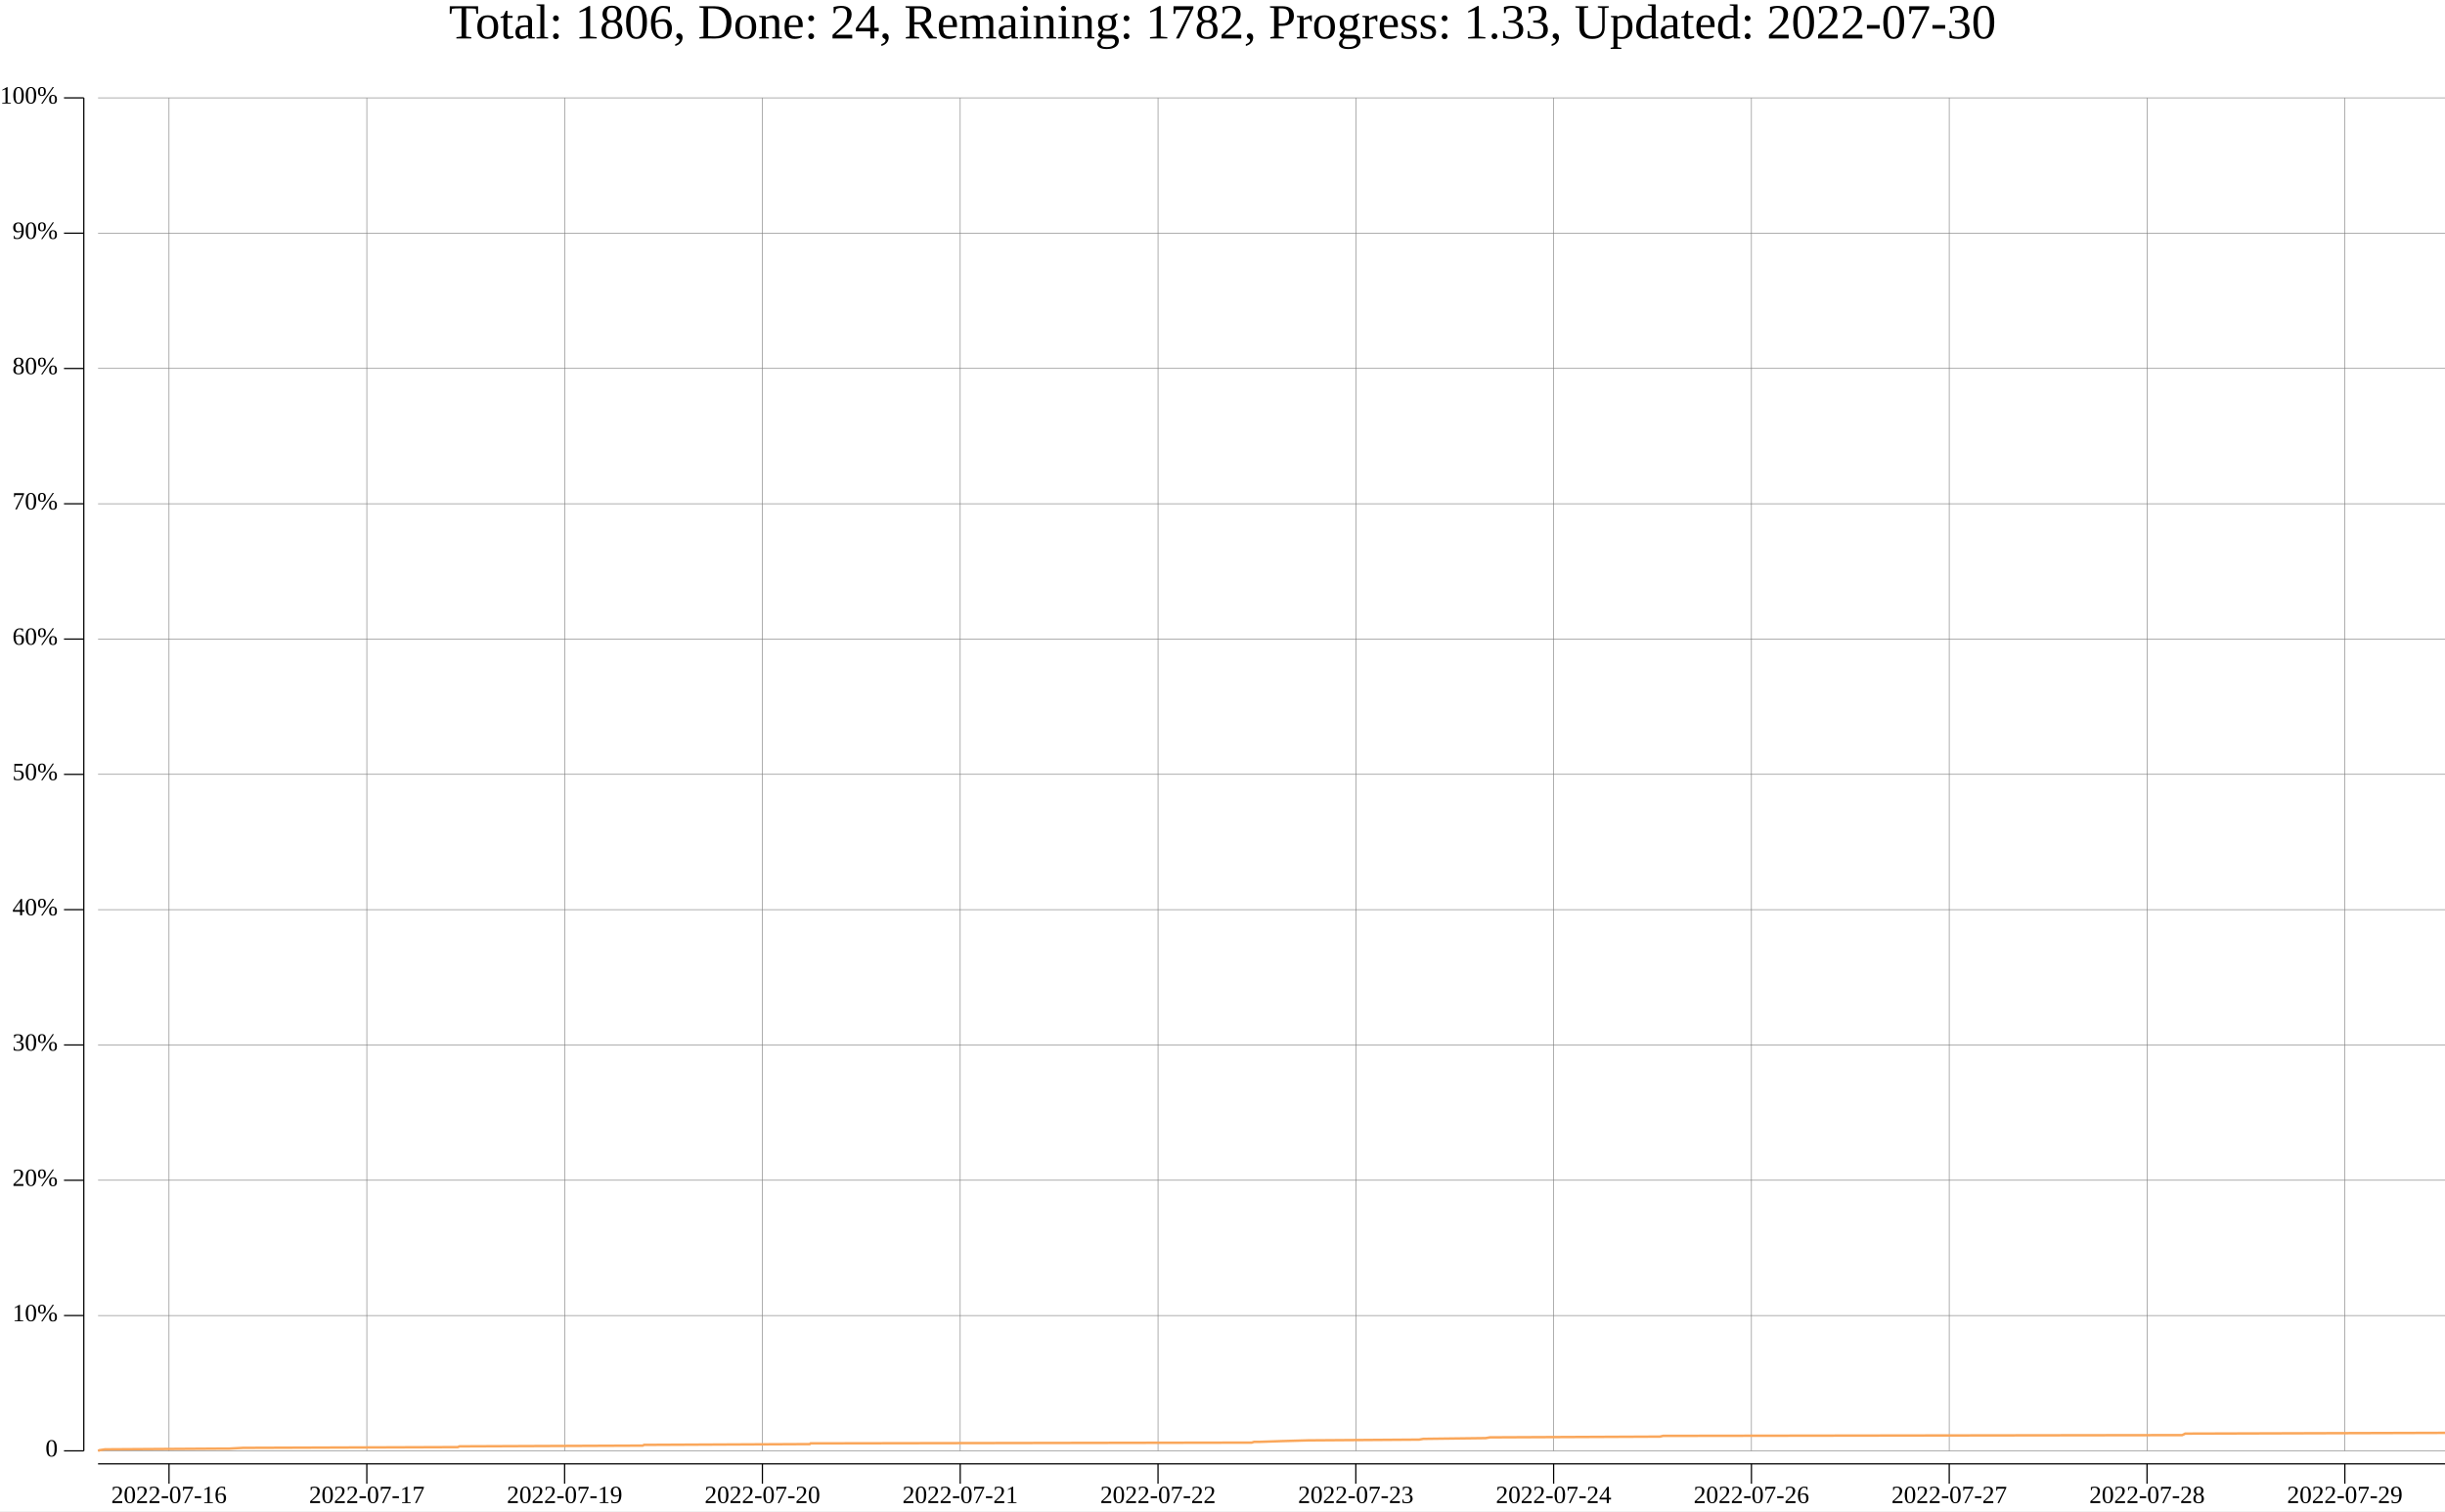
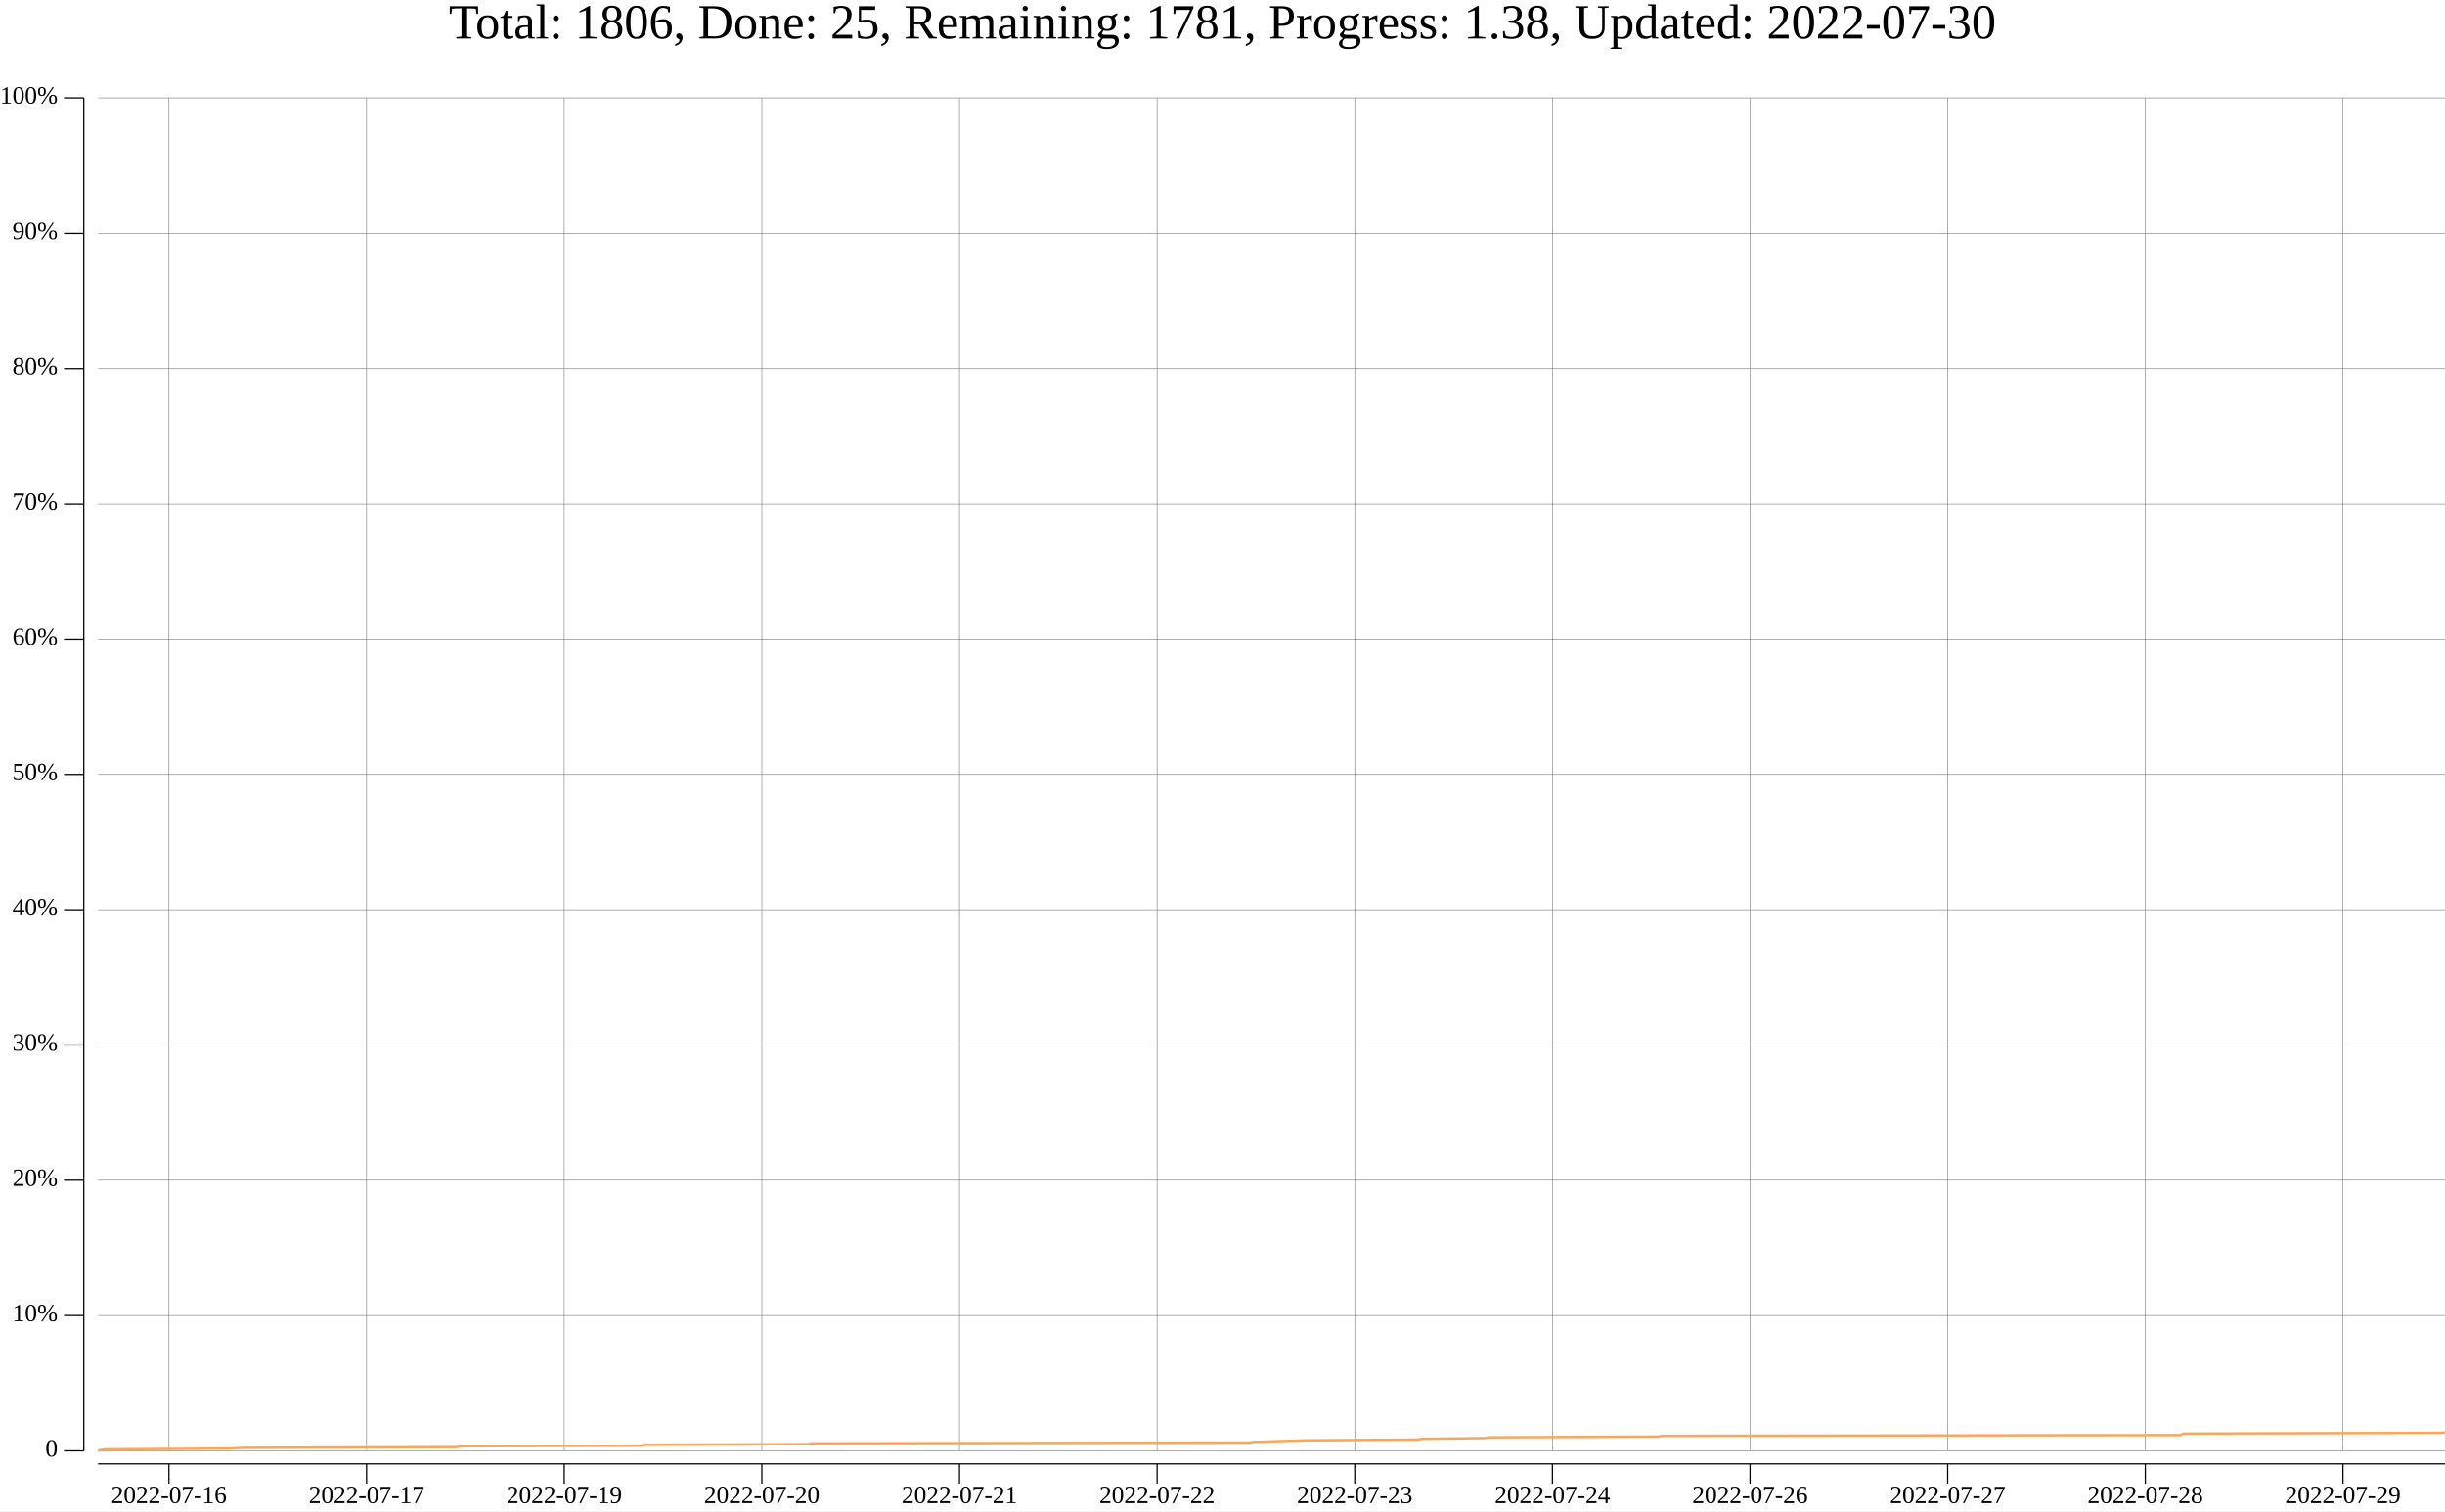
<svg xmlns="http://www.w3.org/2000/svg" width="987pt" height="610pt" viewBox="0 0 987 610">
  <g transform="scale(1, -1) translate(0, -610)">
    <path d="M0,0L987,0L987,610L0,610Z" style="fill:#FFFFFF" />
-     <text x="181.2" y="-594.48" transform="scale(1, -1)" style="font-family:Liberation Serif;font-variant:normal;font-weight:normal;font-style:normal;font-size:19.84px">Total: 1806, Done: 24, Remaining: 1782, Progress: 1.33, Updated: 2022-07-30</text>
-     <text x="44.896" y="-3.252" transform="scale(1, -1)" style="font-family:Liberation Serif;font-variant:normal;font-weight:normal;font-style:normal;font-size:10px">2022-07-16</text>
-     <text x="444.14" y="-3.252" transform="scale(1, -1)" style="font-family:Liberation Serif;font-variant:normal;font-weight:normal;font-style:normal;font-size:10px">2022-07-22</text>
-     <text x="843.39" y="-3.252" transform="scale(1, -1)" style="font-family:Liberation Serif;font-variant:normal;font-weight:normal;font-style:normal;font-size:10px">2022-07-28</text>
-     <text x="124.75" y="-3.252" transform="scale(1, -1)" style="font-family:Liberation Serif;font-variant:normal;font-weight:normal;font-style:normal;font-size:10px">2022-07-17</text>
-     <text x="204.59" y="-3.252" transform="scale(1, -1)" style="font-family:Liberation Serif;font-variant:normal;font-weight:normal;font-style:normal;font-size:10px">2022-07-19</text>
-     <text x="284.44" y="-3.252" transform="scale(1, -1)" style="font-family:Liberation Serif;font-variant:normal;font-weight:normal;font-style:normal;font-size:10px">2022-07-20</text>
-     <text x="364.29" y="-3.252" transform="scale(1, -1)" style="font-family:Liberation Serif;font-variant:normal;font-weight:normal;font-style:normal;font-size:10px">2022-07-21</text>
-     <text x="523.99" y="-3.252" transform="scale(1, -1)" style="font-family:Liberation Serif;font-variant:normal;font-weight:normal;font-style:normal;font-size:10px">2022-07-23</text>
-     <text x="603.84" y="-3.252" transform="scale(1, -1)" style="font-family:Liberation Serif;font-variant:normal;font-weight:normal;font-style:normal;font-size:10px">2022-07-24</text>
-     <text x="683.69" y="-3.252" transform="scale(1, -1)" style="font-family:Liberation Serif;font-variant:normal;font-weight:normal;font-style:normal;font-size:10px">2022-07-26</text>
-     <text x="763.54" y="-3.252" transform="scale(1, -1)" style="font-family:Liberation Serif;font-variant:normal;font-weight:normal;font-style:normal;font-size:10px">2022-07-27</text>
-     <text x="923.24" y="-3.252" transform="scale(1, -1)" style="font-family:Liberation Serif;font-variant:normal;font-weight:normal;font-style:normal;font-size:10px">2022-07-29</text>
-     <path d="M68.226,11.074L68.226,19.074" style="fill:none;stroke:#000000;stroke-width:0.5" />
-     <path d="M467.47,11.074L467.47,19.074" style="fill:none;stroke:#000000;stroke-width:0.5" />
-     <path d="M866.72,11.074L866.72,19.074" style="fill:none;stroke:#000000;stroke-width:0.5" />
-     <path d="M148.08,11.074L148.08,19.074" style="fill:none;stroke:#000000;stroke-width:0.5" />
-     <path d="M227.92,11.074L227.92,19.074" style="fill:none;stroke:#000000;stroke-width:0.5" />
-     <path d="M307.77,11.074L307.77,19.074" style="fill:none;stroke:#000000;stroke-width:0.5" />
-     <path d="M387.62,11.074L387.62,19.074" style="fill:none;stroke:#000000;stroke-width:0.5" />
-     <path d="M547.32,11.074L547.32,19.074" style="fill:none;stroke:#000000;stroke-width:0.5" />
-     <path d="M627.17,11.074L627.17,19.074" style="fill:none;stroke:#000000;stroke-width:0.5" />
-     <path d="M707.02,11.074L707.02,19.074" style="fill:none;stroke:#000000;stroke-width:0.5" />
-     <path d="M786.87,11.074L786.87,19.074" style="fill:none;stroke:#000000;stroke-width:0.5" />
-     <path d="M946.57,11.074L946.57,19.074" style="fill:none;stroke:#000000;stroke-width:0.5" />
+     <text x="181.2" y="-594.48" transform="scale(1, -1)" style="font-family:Liberation Serif;font-variant:normal;font-weight:normal;font-style:normal;font-size:19.84px">Total: 1806, Done: 25, Remaining: 1781, Progress: 1.38, Updated: 2022-07-30</text>
+     <text x="44.872" y="-3.252" transform="scale(1, -1)" style="font-family:Liberation Serif;font-variant:normal;font-weight:normal;font-style:normal;font-size:10px">2022-07-16</text>
+     <text x="443.78" y="-3.252" transform="scale(1, -1)" style="font-family:Liberation Serif;font-variant:normal;font-weight:normal;font-style:normal;font-size:10px">2022-07-22</text>
+     <text x="842.69" y="-3.252" transform="scale(1, -1)" style="font-family:Liberation Serif;font-variant:normal;font-weight:normal;font-style:normal;font-size:10px">2022-07-28</text>
+     <text x="124.65" y="-3.252" transform="scale(1, -1)" style="font-family:Liberation Serif;font-variant:normal;font-weight:normal;font-style:normal;font-size:10px">2022-07-17</text>
+     <text x="204.44" y="-3.252" transform="scale(1, -1)" style="font-family:Liberation Serif;font-variant:normal;font-weight:normal;font-style:normal;font-size:10px">2022-07-19</text>
+     <text x="284.22" y="-3.252" transform="scale(1, -1)" style="font-family:Liberation Serif;font-variant:normal;font-weight:normal;font-style:normal;font-size:10px">2022-07-20</text>
+     <text x="364" y="-3.252" transform="scale(1, -1)" style="font-family:Liberation Serif;font-variant:normal;font-weight:normal;font-style:normal;font-size:10px">2022-07-21</text>
+     <text x="523.56" y="-3.252" transform="scale(1, -1)" style="font-family:Liberation Serif;font-variant:normal;font-weight:normal;font-style:normal;font-size:10px">2022-07-23</text>
+     <text x="603.35" y="-3.252" transform="scale(1, -1)" style="font-family:Liberation Serif;font-variant:normal;font-weight:normal;font-style:normal;font-size:10px">2022-07-24</text>
+     <text x="683.13" y="-3.252" transform="scale(1, -1)" style="font-family:Liberation Serif;font-variant:normal;font-weight:normal;font-style:normal;font-size:10px">2022-07-26</text>
+     <text x="762.91" y="-3.252" transform="scale(1, -1)" style="font-family:Liberation Serif;font-variant:normal;font-weight:normal;font-style:normal;font-size:10px">2022-07-27</text>
+     <text x="922.47" y="-3.252" transform="scale(1, -1)" style="font-family:Liberation Serif;font-variant:normal;font-weight:normal;font-style:normal;font-size:10px">2022-07-29</text>
+     <path d="M68.202,11.074L68.202,19.074" style="fill:none;stroke:#000000;stroke-width:0.5" />
+     <path d="M467.11,11.074L467.11,19.074" style="fill:none;stroke:#000000;stroke-width:0.5" />
+     <path d="M866.02,11.074L866.02,19.074" style="fill:none;stroke:#000000;stroke-width:0.5" />
+     <path d="M147.98,11.074L147.98,19.074" style="fill:none;stroke:#000000;stroke-width:0.5" />
+     <path d="M227.77,11.074L227.77,19.074" style="fill:none;stroke:#000000;stroke-width:0.5" />
+     <path d="M307.55,11.074L307.55,19.074" style="fill:none;stroke:#000000;stroke-width:0.5" />
+     <path d="M387.33,11.074L387.33,19.074" style="fill:none;stroke:#000000;stroke-width:0.5" />
+     <path d="M546.89,11.074L546.89,19.074" style="fill:none;stroke:#000000;stroke-width:0.5" />
+     <path d="M626.68,11.074L626.68,19.074" style="fill:none;stroke:#000000;stroke-width:0.5" />
+     <path d="M706.46,11.074L706.46,19.074" style="fill:none;stroke:#000000;stroke-width:0.5" />
+     <path d="M786.24,11.074L786.24,19.074" style="fill:none;stroke:#000000;stroke-width:0.5" />
+     <path d="M945.8,11.074L945.8,19.074" style="fill:none;stroke:#000000;stroke-width:0.5" />
    <path d="M39.58,19.074L987,19.074" style="fill:none;stroke:#000000;stroke-width:0.5" />
    <text x="18.33" y="-22.039" transform="scale(1, -1)" style="font-family:Liberation Serif;font-variant:normal;font-weight:normal;font-style:normal;font-size:10px">0</text>
    <text x="5" y="-295.12" transform="scale(1, -1)" style="font-family:Liberation Serif;font-variant:normal;font-weight:normal;font-style:normal;font-size:10px">50%</text>
    <text x="0" y="-568.21" transform="scale(1, -1)" style="font-family:Liberation Serif;font-variant:normal;font-weight:normal;font-style:normal;font-size:10px">100%</text>
    <text x="5" y="-76.656" transform="scale(1, -1)" style="font-family:Liberation Serif;font-variant:normal;font-weight:normal;font-style:normal;font-size:10px">10%</text>
    <text x="5" y="-131.27" transform="scale(1, -1)" style="font-family:Liberation Serif;font-variant:normal;font-weight:normal;font-style:normal;font-size:10px">20%</text>
    <text x="5" y="-185.89" transform="scale(1, -1)" style="font-family:Liberation Serif;font-variant:normal;font-weight:normal;font-style:normal;font-size:10px">30%</text>
    <text x="5" y="-240.51" transform="scale(1, -1)" style="font-family:Liberation Serif;font-variant:normal;font-weight:normal;font-style:normal;font-size:10px">40%</text>
    <text x="5" y="-349.74" transform="scale(1, -1)" style="font-family:Liberation Serif;font-variant:normal;font-weight:normal;font-style:normal;font-size:10px">60%</text>
    <text x="5" y="-404.36" transform="scale(1, -1)" style="font-family:Liberation Serif;font-variant:normal;font-weight:normal;font-style:normal;font-size:10px">70%</text>
    <text x="5" y="-458.97" transform="scale(1, -1)" style="font-family:Liberation Serif;font-variant:normal;font-weight:normal;font-style:normal;font-size:10px">80%</text>
    <text x="5" y="-513.59" transform="scale(1, -1)" style="font-family:Liberation Serif;font-variant:normal;font-weight:normal;font-style:normal;font-size:10px">90%</text>
    <path d="M25.83,24.324L33.83,24.324" style="fill:none;stroke:#000000;stroke-width:0.5" />
    <path d="M25.83,297.41L33.83,297.41" style="fill:none;stroke:#000000;stroke-width:0.5" />
    <path d="M25.83,570.49L33.83,570.49" style="fill:none;stroke:#000000;stroke-width:0.5" />
    <path d="M25.83,78.941L33.83,78.941" style="fill:none;stroke:#000000;stroke-width:0.5" />
    <path d="M25.83,133.56L33.83,133.56" style="fill:none;stroke:#000000;stroke-width:0.5" />
    <path d="M25.83,188.17L33.83,188.17" style="fill:none;stroke:#000000;stroke-width:0.5" />
    <path d="M25.83,242.79L33.83,242.79" style="fill:none;stroke:#000000;stroke-width:0.5" />
    <path d="M25.83,352.02L33.83,352.02" style="fill:none;stroke:#000000;stroke-width:0.5" />
    <path d="M25.83,406.64L33.83,406.64" style="fill:none;stroke:#000000;stroke-width:0.5" />
    <path d="M25.83,461.26L33.83,461.26" style="fill:none;stroke:#000000;stroke-width:0.5" />
    <path d="M25.83,515.87L33.83,515.87" style="fill:none;stroke:#000000;stroke-width:0.5" />
    <path d="M33.83,24.324L33.83,570.49" style="fill:none;stroke:#000000;stroke-width:0.5" />
-     <path d="M68.226,24.324L68.226,570.49" style="fill:none;stroke:#808080;stroke-width:0.25" />
-     <path d="M467.47,24.324L467.47,570.49" style="fill:none;stroke:#808080;stroke-width:0.25" />
-     <path d="M866.72,24.324L866.72,570.49" style="fill:none;stroke:#808080;stroke-width:0.25" />
-     <path d="M148.08,24.324L148.08,570.49" style="fill:none;stroke:#808080;stroke-width:0.25" />
-     <path d="M227.92,24.324L227.92,570.49" style="fill:none;stroke:#808080;stroke-width:0.25" />
-     <path d="M307.77,24.324L307.77,570.49" style="fill:none;stroke:#808080;stroke-width:0.25" />
-     <path d="M387.62,24.324L387.62,570.49" style="fill:none;stroke:#808080;stroke-width:0.25" />
-     <path d="M547.32,24.324L547.32,570.49" style="fill:none;stroke:#808080;stroke-width:0.25" />
-     <path d="M627.17,24.324L627.17,570.49" style="fill:none;stroke:#808080;stroke-width:0.25" />
-     <path d="M707.02,24.324L707.02,570.49" style="fill:none;stroke:#808080;stroke-width:0.25" />
-     <path d="M786.87,24.324L786.87,570.49" style="fill:none;stroke:#808080;stroke-width:0.25" />
-     <path d="M946.57,24.324L946.57,570.49" style="fill:none;stroke:#808080;stroke-width:0.25" />
+     <path d="M68.202,24.324L68.202,570.49" style="fill:none;stroke:#808080;stroke-width:0.25" />
+     <path d="M467.11,24.324L467.11,570.49" style="fill:none;stroke:#808080;stroke-width:0.25" />
+     <path d="M866.02,24.324L866.02,570.49" style="fill:none;stroke:#808080;stroke-width:0.25" />
+     <path d="M147.98,24.324L147.98,570.49" style="fill:none;stroke:#808080;stroke-width:0.25" />
+     <path d="M227.77,24.324L227.77,570.49" style="fill:none;stroke:#808080;stroke-width:0.25" />
+     <path d="M307.55,24.324L307.55,570.49" style="fill:none;stroke:#808080;stroke-width:0.25" />
+     <path d="M387.33,24.324L387.33,570.49" style="fill:none;stroke:#808080;stroke-width:0.25" />
+     <path d="M546.89,24.324L546.89,570.49" style="fill:none;stroke:#808080;stroke-width:0.25" />
+     <path d="M626.68,24.324L626.68,570.49" style="fill:none;stroke:#808080;stroke-width:0.25" />
+     <path d="M706.46,24.324L706.46,570.49" style="fill:none;stroke:#808080;stroke-width:0.25" />
+     <path d="M786.24,24.324L786.24,570.49" style="fill:none;stroke:#808080;stroke-width:0.25" />
+     <path d="M945.8,24.324L945.8,570.49" style="fill:none;stroke:#808080;stroke-width:0.25" />
    <path d="M39.58,24.324L987,24.324" style="fill:none;stroke:#808080;stroke-width:0.25" />
    <path d="M39.58,297.41L987,297.41" style="fill:none;stroke:#808080;stroke-width:0.25" />
    <path d="M39.58,570.49L987,570.49" style="fill:none;stroke:#808080;stroke-width:0.25" />
    <path d="M39.58,78.941L987,78.941" style="fill:none;stroke:#808080;stroke-width:0.25" />
    <path d="M39.58,133.56L987,133.56" style="fill:none;stroke:#808080;stroke-width:0.25" />
    <path d="M39.58,188.17L987,188.17" style="fill:none;stroke:#808080;stroke-width:0.25" />
    <path d="M39.58,242.79L987,242.79" style="fill:none;stroke:#808080;stroke-width:0.25" />
    <path d="M39.58,352.02L987,352.02" style="fill:none;stroke:#808080;stroke-width:0.25" />
    <path d="M39.58,406.64L987,406.64" style="fill:none;stroke:#808080;stroke-width:0.25" />
    <path d="M39.58,461.26L987,461.26" style="fill:none;stroke:#808080;stroke-width:0.25" />
    <path d="M39.58,515.87L987,515.87" style="fill:none;stroke:#808080;stroke-width:0.25" />
-     <path d="M39.58,24.324L40.306,24.627L40.455,24.627L42.352,24.929L90.744,25.231L92.559,25.231L98.11,25.534L184.78,25.836L185.5,26.139L259.43,26.441L260.04,26.744L261.33,26.744L325.91,27.046L326.86,27.046L327.23,27.348L329.35,27.348L505.3,27.651L506.25,27.953L508.33,27.953L517.42,28.256L528.17,28.558L572.52,28.86L572.9,28.86L574.55,29.163L599.72,29.465L601.48,29.768L669.32,30.07L670.08,30.07L671.34,30.373L880.88,30.675L881.56,30.977L882.12,31.28L985.44,31.582L987,31.582" style="fill:none;stroke:#FAA75B" />
+     <path d="M39.58,24.324L40.305,24.627L40.454,24.627L42.35,24.929L90.7,25.231L92.515,25.231L98.06,25.534L184.66,25.836L185.37,26.139L259.25,26.441L259.85,26.744L261.14,26.744L325.66,27.046L326.62,27.046L326.99,27.348L329.1,27.348L504.91,27.651L505.85,27.953L507.94,27.953L517.02,28.256L527.75,28.558L572.07,28.86L572.45,28.86L574.1,29.163L599.25,29.465L601.01,29.768L668.79,30.07L669.55,30.07L670.81,30.373L880.17,30.675L880.85,30.977L881.41,31.28L984.64,31.582L986.2,31.582L987,31.885" style="fill:none;stroke:#FAA75B" />
  </g>
</svg>
